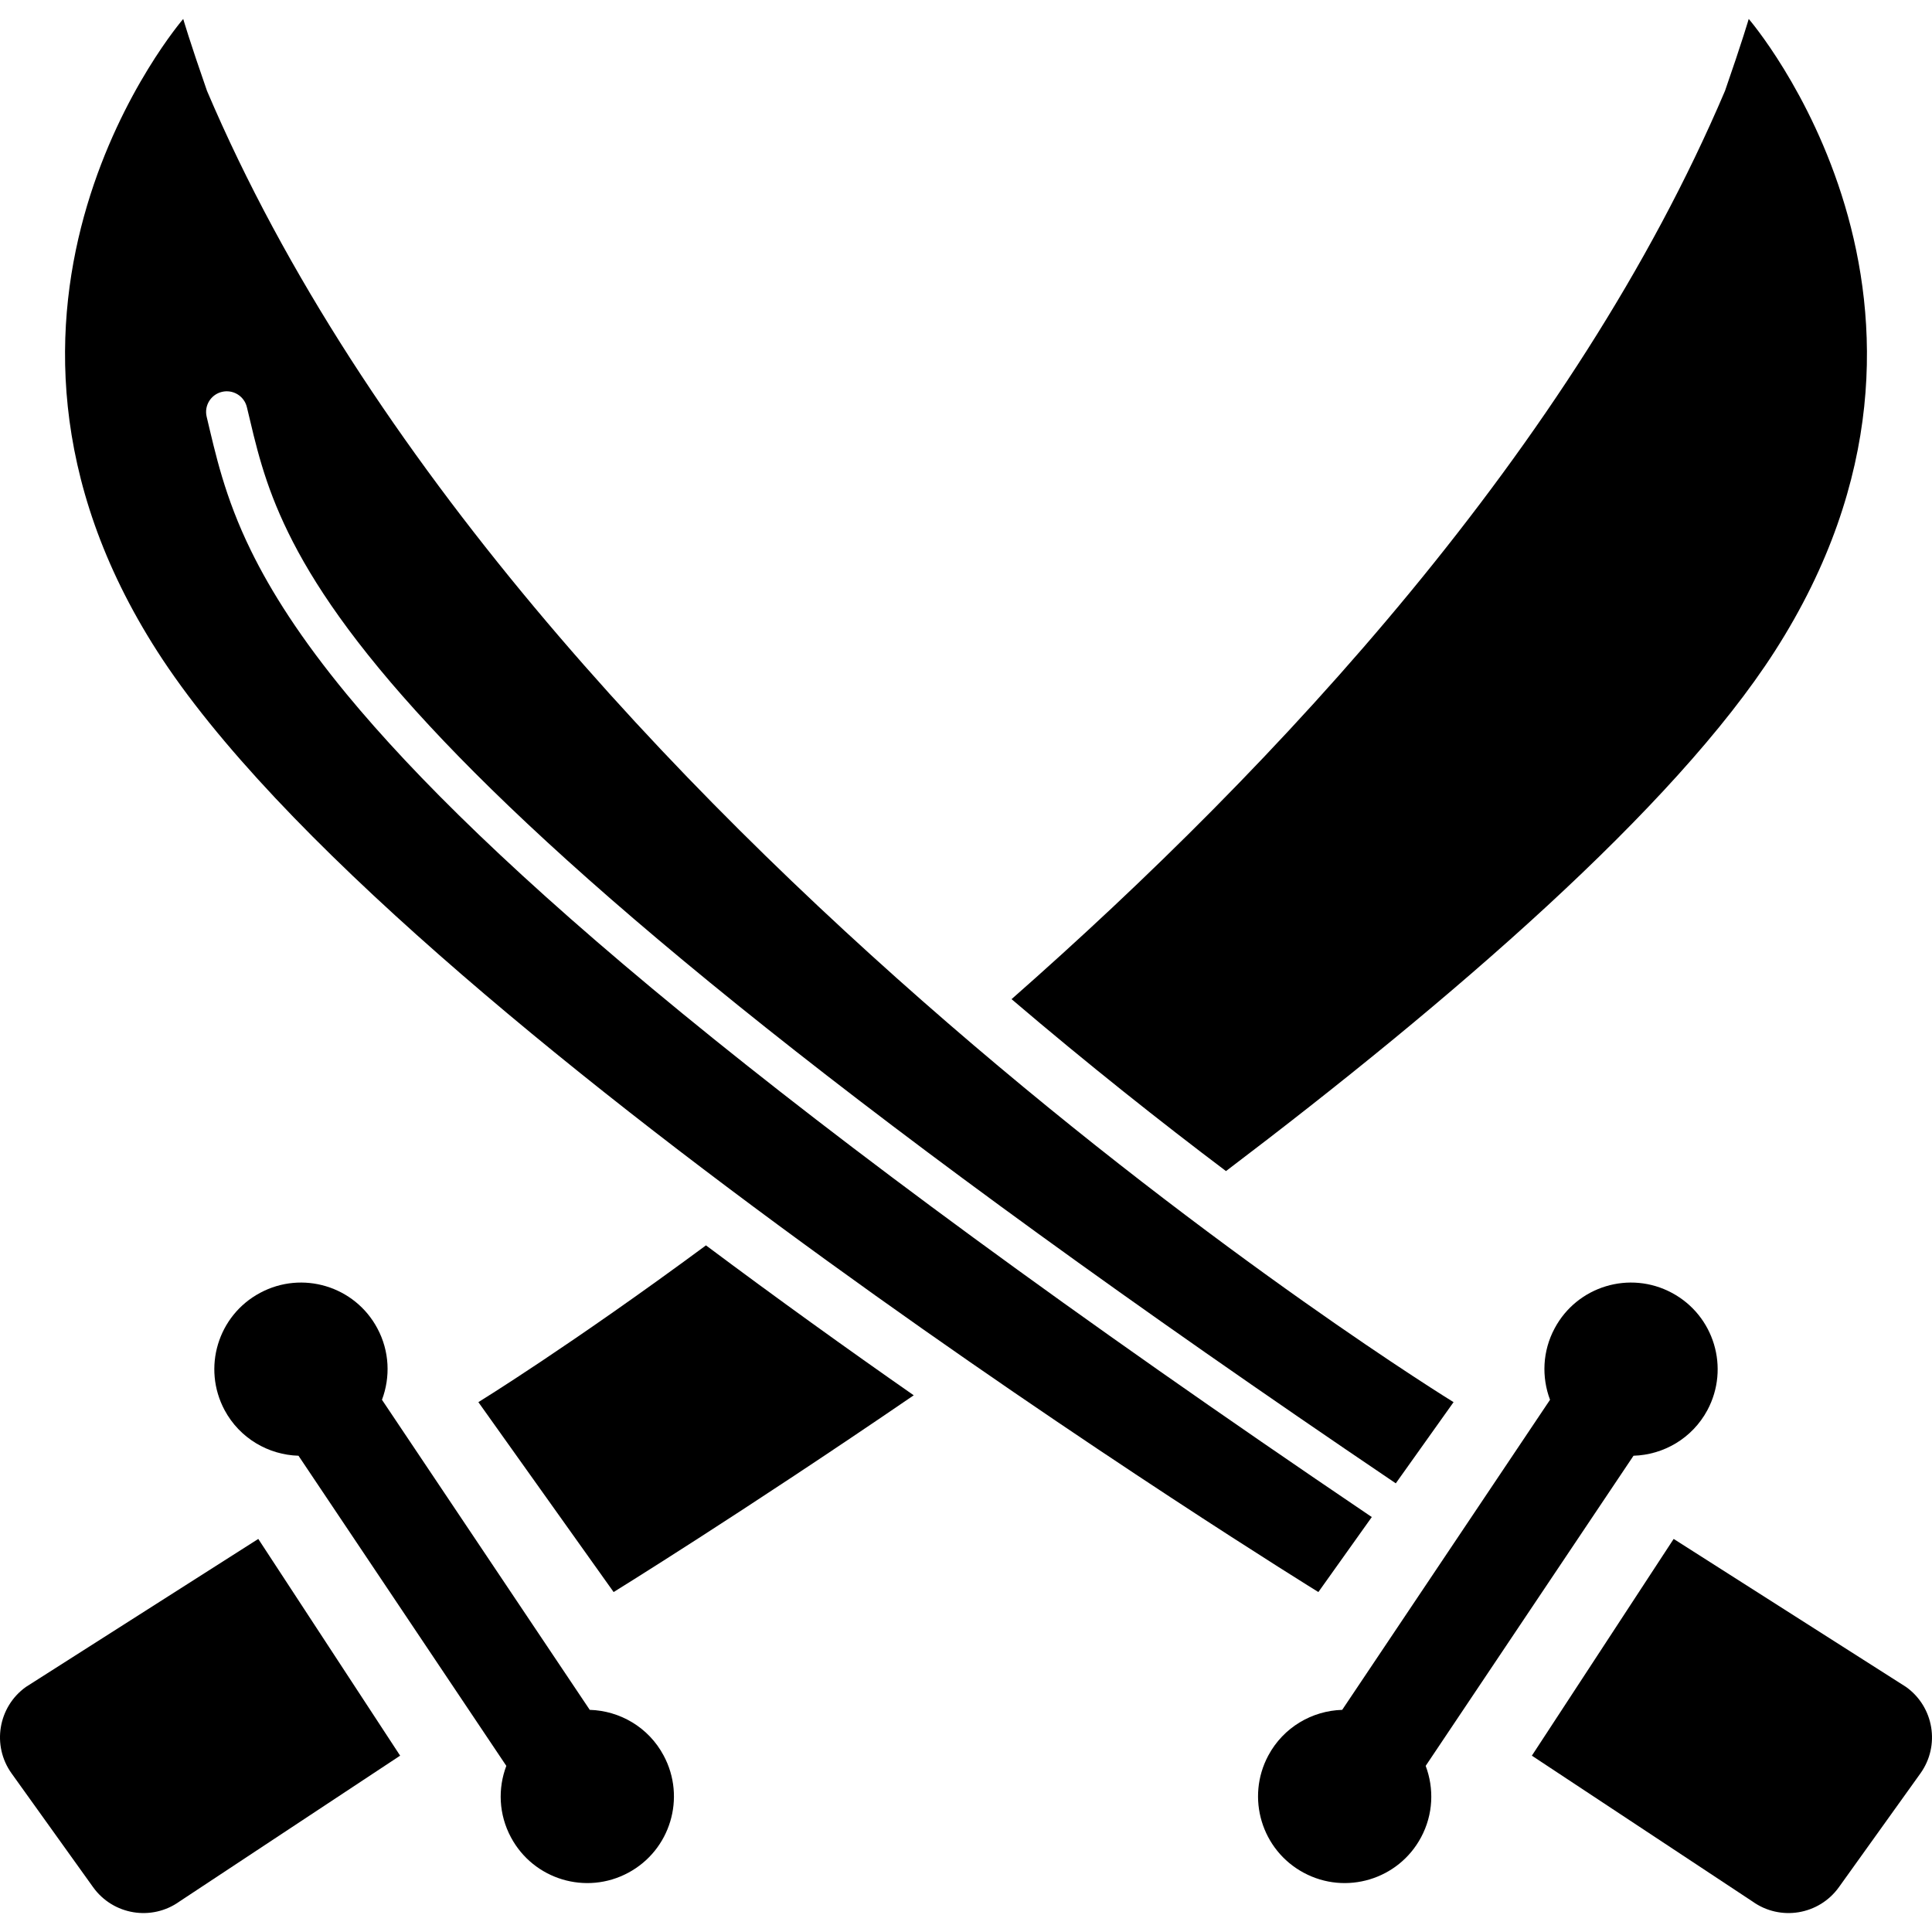
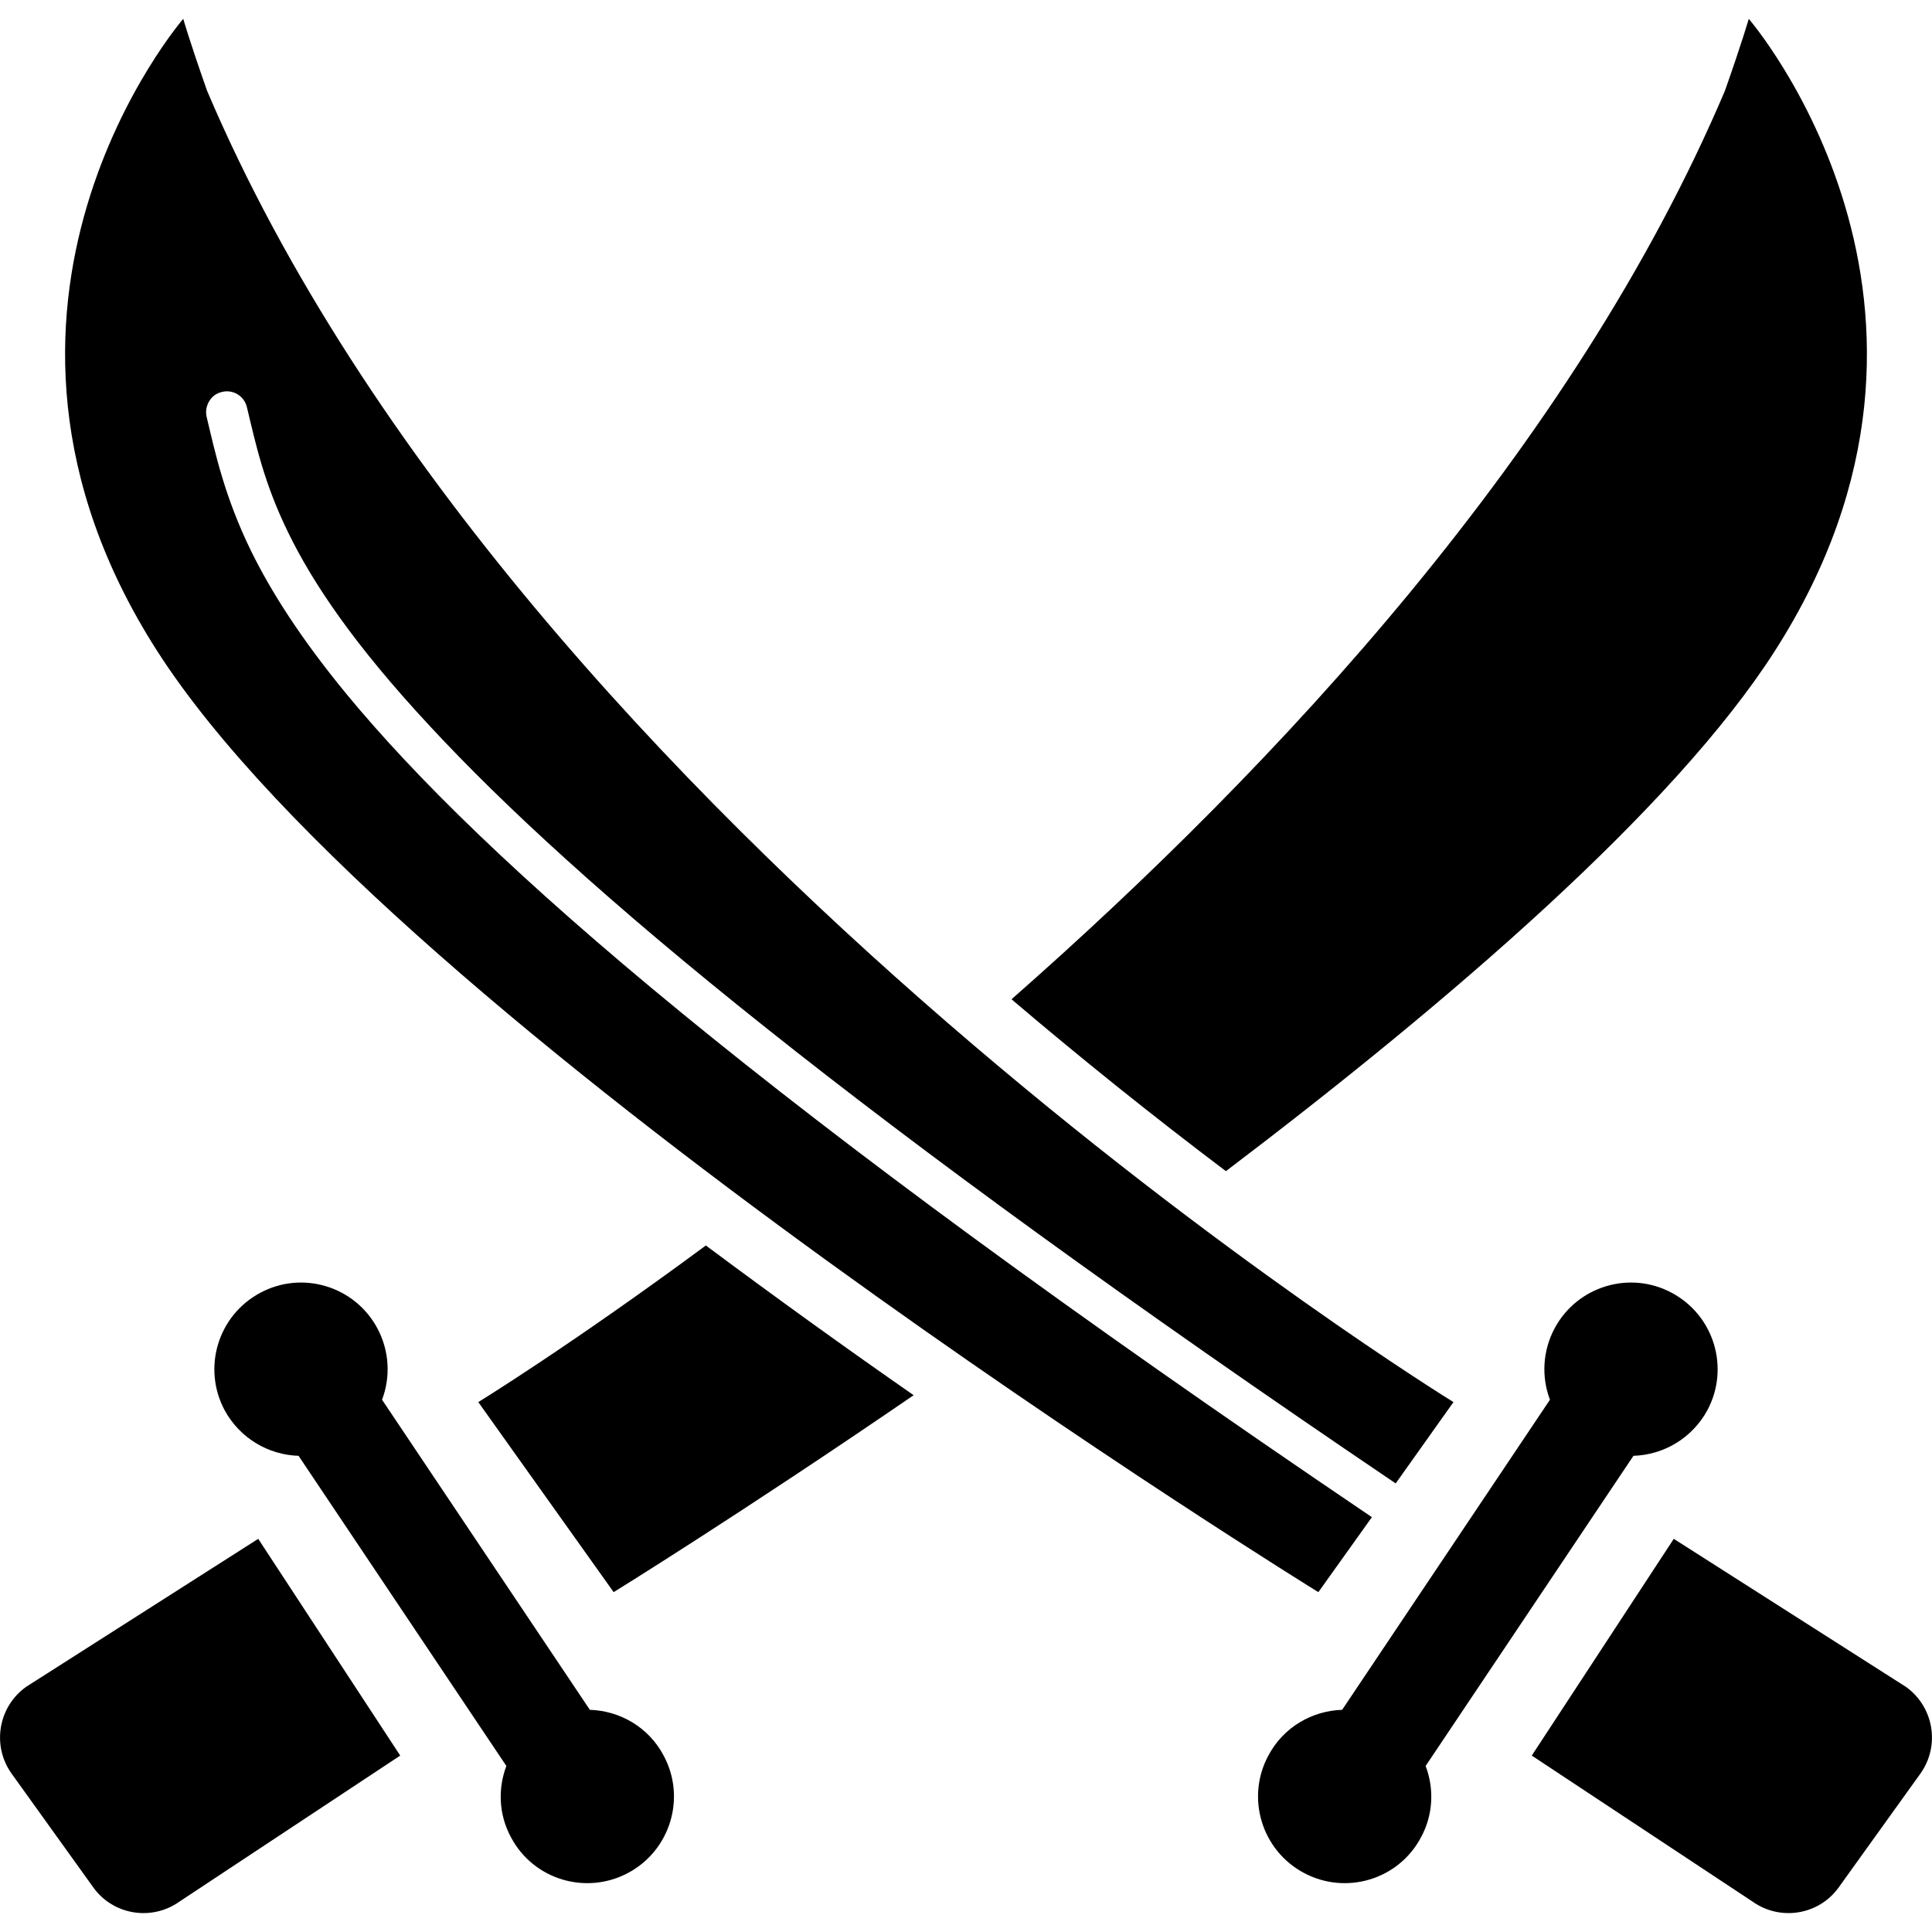
- <svg xmlns="http://www.w3.org/2000/svg" version="1.1" id="_x32_" width="800px" height="800px" viewBox="0 0 512 512" xml:space="preserve">
-   <style type="text/css">
- 
- 	.st0{fill:#000000;}
- 
- </style>
-   <g>
-     <path class="st0" d="M156.29,453.129l-55.063-82.172c2.25-5.984,2.031-12.875-1.234-18.953   c-5.984-11.188-19.906-15.375-31.078-9.375c-11.188,5.984-15.375,19.891-9.391,31.078c4.031,7.5,11.641,11.844,19.578,12.078   l55.078,82.188c-2.266,5.984-2.031,12.875,1.234,18.953c5.984,11.172,19.906,15.375,31.078,9.375   c11.172-5.984,15.375-19.906,9.375-31.078C171.852,457.707,164.243,453.363,156.29,453.129z" />
-     <path class="st0" d="M6.852,447.066c-7.359,5.281-9.063,15.531-3.781,22.906l21.594,30.141c5.281,7.375,15.531,9.078,22.906,3.797   l58.469-38.641l-37.594-57.438L6.852,447.066z" />
-     <path class="st0" d="M470.336,172.582C529.07,80.957,463.43,5.02,463.43,5.02s-1.703,5.891-6.281,19.047   c-40.172,94.484-118.672,178.797-189.078,240.719c20.328,17.328,39.672,32.625,56.828,45.563   C384.383,265.27,443.664,214.191,470.336,172.582z" />
-     <path class="st0" d="M126.774,371.582l35.844,50.328c0,0,33.813-20.875,79.531-52.141c-17.516-12.219-36.188-25.625-55.063-39.734   C151.118,356.613,126.774,371.582,126.774,371.582z" />
-     <path class="st0" d="M432.898,385.785c7.938-0.234,15.547-4.578,19.578-12.078c5.984-11.188,1.781-25.094-9.391-31.078   c-11.172-6-25.094-1.813-31.078,9.375c-3.266,6.078-3.484,12.969-1.234,18.953l-55.078,82.172   c-7.938,0.234-15.547,4.578-19.578,12.094c-5.984,11.172-1.781,25.094,9.391,31.078c11.172,6,25.094,1.797,31.078-9.375   c3.266-6.078,3.484-12.969,1.234-18.953L432.898,385.785z" />
-     <path class="st0" d="M505.133,447.066l-61.594-39.234l-37.578,57.438l58.469,38.641c7.375,5.281,17.625,3.578,22.906-3.797   l21.594-30.141C514.211,462.598,512.508,452.348,505.133,447.066z" />
-     <path class="st0" d="M349.383,421.91l14.156-19.875C202.165,292.91,128.024,227.738,91.961,184.082   c-12.297-14.906-20.156-27.344-25.438-38.125c-7.047-14.375-9.438-25.828-11.75-35.5c-0.719-2.938,1.094-5.906,4.047-6.609   c2.938-0.703,5.906,1.109,6.609,4.063c2.375,9.906,4.484,20,10.953,33.219c6.453,13.219,17.359,29.609,37.469,51.25   c39.172,42.219,113.234,104.172,256.046,200.719l15.313-21.516c0,0-247.218-152.016-330.359-347.516   C50.258,10.91,48.555,5.02,48.555,5.02s-65.625,75.938-6.891,167.563C104.618,270.801,349.383,421.91,349.383,421.91z" />
+ <svg xmlns="http://www.w3.org/2000/svg" width="32px" height="32px" viewBox="0 0 32 32" version="1.1">
+   <g id="surface1">
+     <path style=" stroke:none;fill-rule:nonzero;fill:currentColor;fill-opacity:1;" d="M 9.77 28.32 L 6.328 23.184 C 6.469 22.812 6.453 22.379 6.25 22 C 5.875 21.301 5.004 21.039 4.309 21.414 C 3.609 21.789 3.348 22.656 3.719 23.355 C 3.973 23.824 4.449 24.098 4.945 24.113 L 8.387 29.25 C 8.246 29.621 8.258 30.055 8.465 30.434 C 8.836 31.133 9.707 31.395 10.406 31.02 C 11.105 30.645 11.367 29.773 10.992 29.078 C 10.742 28.605 10.266 28.336 9.77 28.32 Z M 0.43 27.941 C -0.031 28.273 -0.137 28.914 0.191 29.375 L 1.543 31.258 C 1.871 31.719 2.512 31.824 2.973 31.496 L 6.629 29.078 L 4.277 25.488 Z M 29.395 10.785 C 33.066 5.059 28.965 0.312 28.965 0.312 C 28.965 0.312 28.859 0.684 28.57 1.504 C 26.062 7.41 21.156 12.68 16.754 16.551 C 17.91 17.535 19.094 18.484 20.305 19.398 C 24.023 16.578 27.73 13.387 29.395 10.785 Z M 7.922 23.223 L 10.164 26.371 C 10.164 26.371 12.277 25.066 15.133 23.109 C 14.039 22.348 12.871 21.508 11.691 20.629 C 9.445 22.289 7.922 23.223 7.922 23.223 Z M 27.055 24.113 C 27.551 24.098 28.027 23.824 28.281 23.355 C 28.652 22.656 28.391 21.789 27.691 21.414 C 26.996 21.039 26.125 21.301 25.75 22 C 25.547 22.379 25.531 22.812 25.672 23.184 L 22.23 28.32 C 21.734 28.336 21.258 28.605 21.008 29.078 C 20.633 29.773 20.895 30.645 21.594 31.02 C 22.293 31.395 23.164 31.133 23.535 30.434 C 23.742 30.055 23.754 29.621 23.613 29.25 Z M 31.57 27.941 L 27.723 25.488 L 25.371 29.078 L 29.027 31.496 C 29.488 31.824 30.129 31.719 30.457 31.258 L 31.809 29.375 C 32.137 28.914 32.031 28.273 31.57 27.941 Z M 31.57 27.941 " />
+     <path style=" stroke:none;fill-rule:nonzero;fill:currentColor;fill-opacity:1;" d="M 21.836 26.371 L 22.723 25.129 C 12.637 18.309 8 14.234 5.746 11.504 C 4.98 10.574 4.488 9.797 4.156 9.121 C 3.719 8.223 3.566 7.508 3.422 6.902 C 3.402 6.816 3.418 6.723 3.465 6.645 C 3.512 6.566 3.586 6.512 3.676 6.492 C 3.859 6.445 4.047 6.559 4.09 6.746 C 4.238 7.363 4.371 7.996 4.773 8.82 C 5.176 9.648 5.859 10.672 7.117 12.023 C 9.562 14.664 14.191 18.535 23.117 24.57 L 24.074 23.223 C 24.074 23.223 8.625 13.723 3.43 1.504 C 3.141 0.684 3.035 0.312 3.035 0.312 C 3.035 0.312 -1.066 5.059 2.605 10.785 C 6.539 16.926 21.836 26.371 21.836 26.371 Z M 21.836 26.371 " />
  </g>
</svg>
